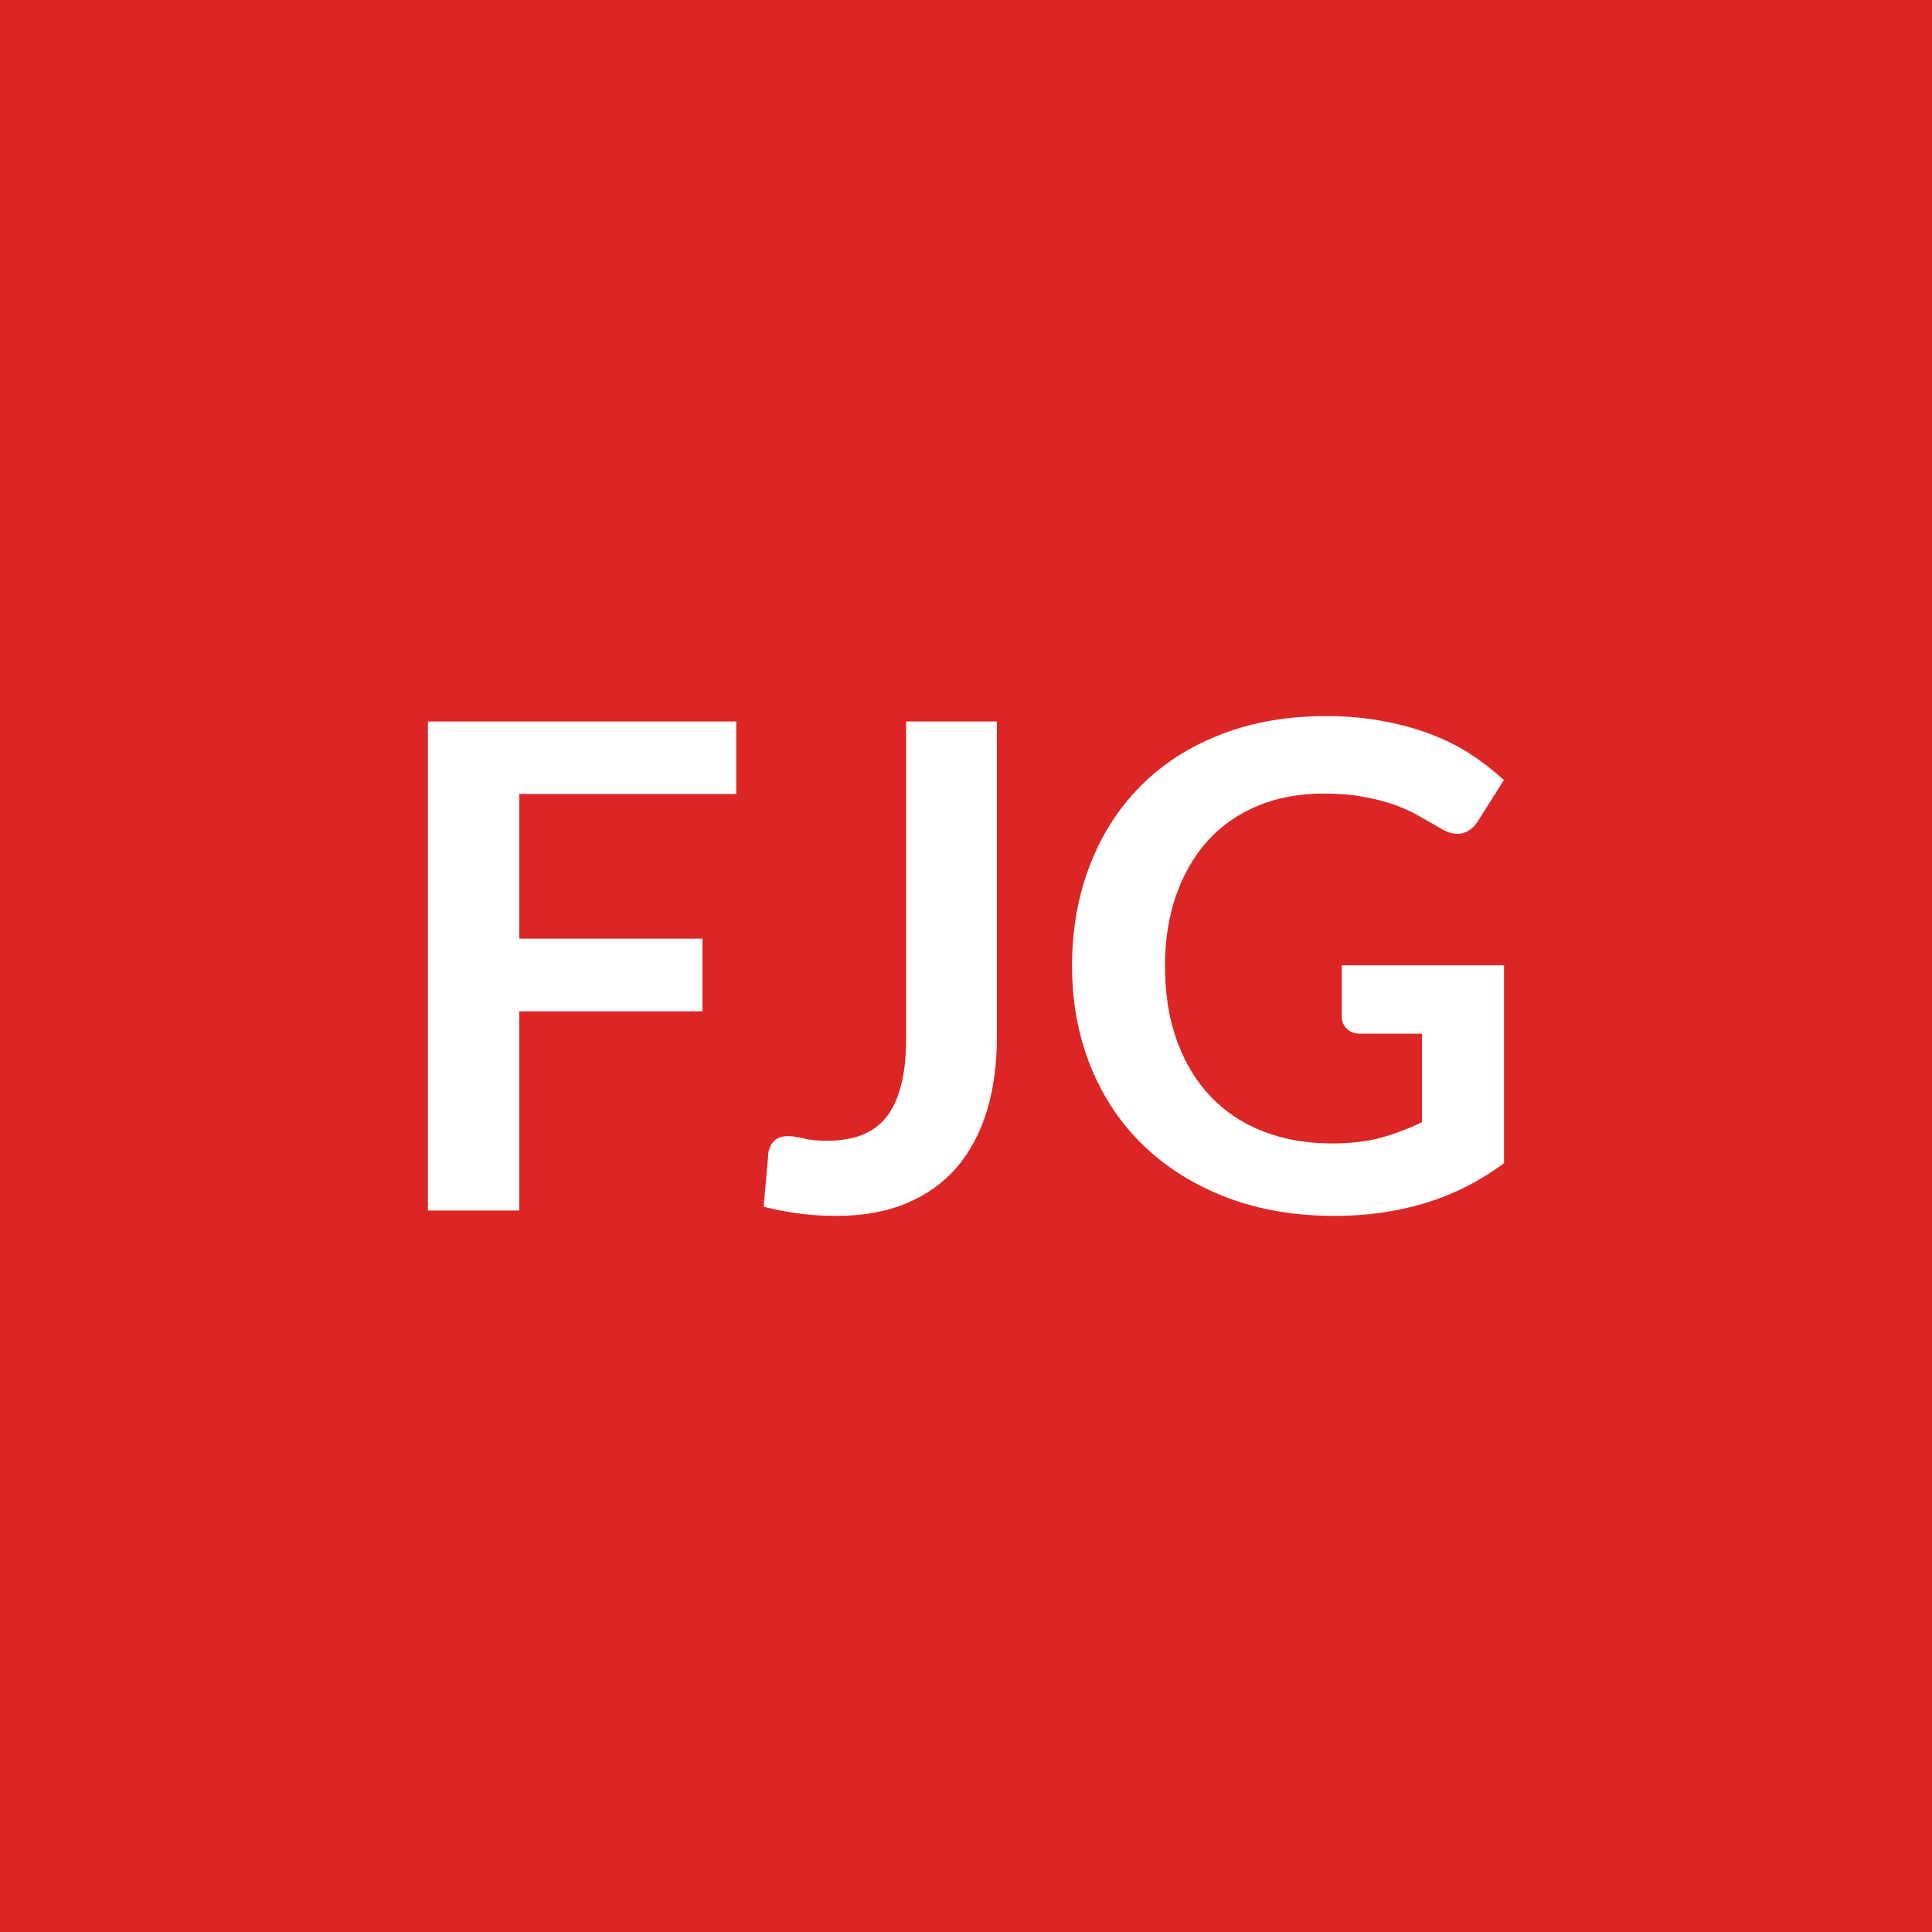
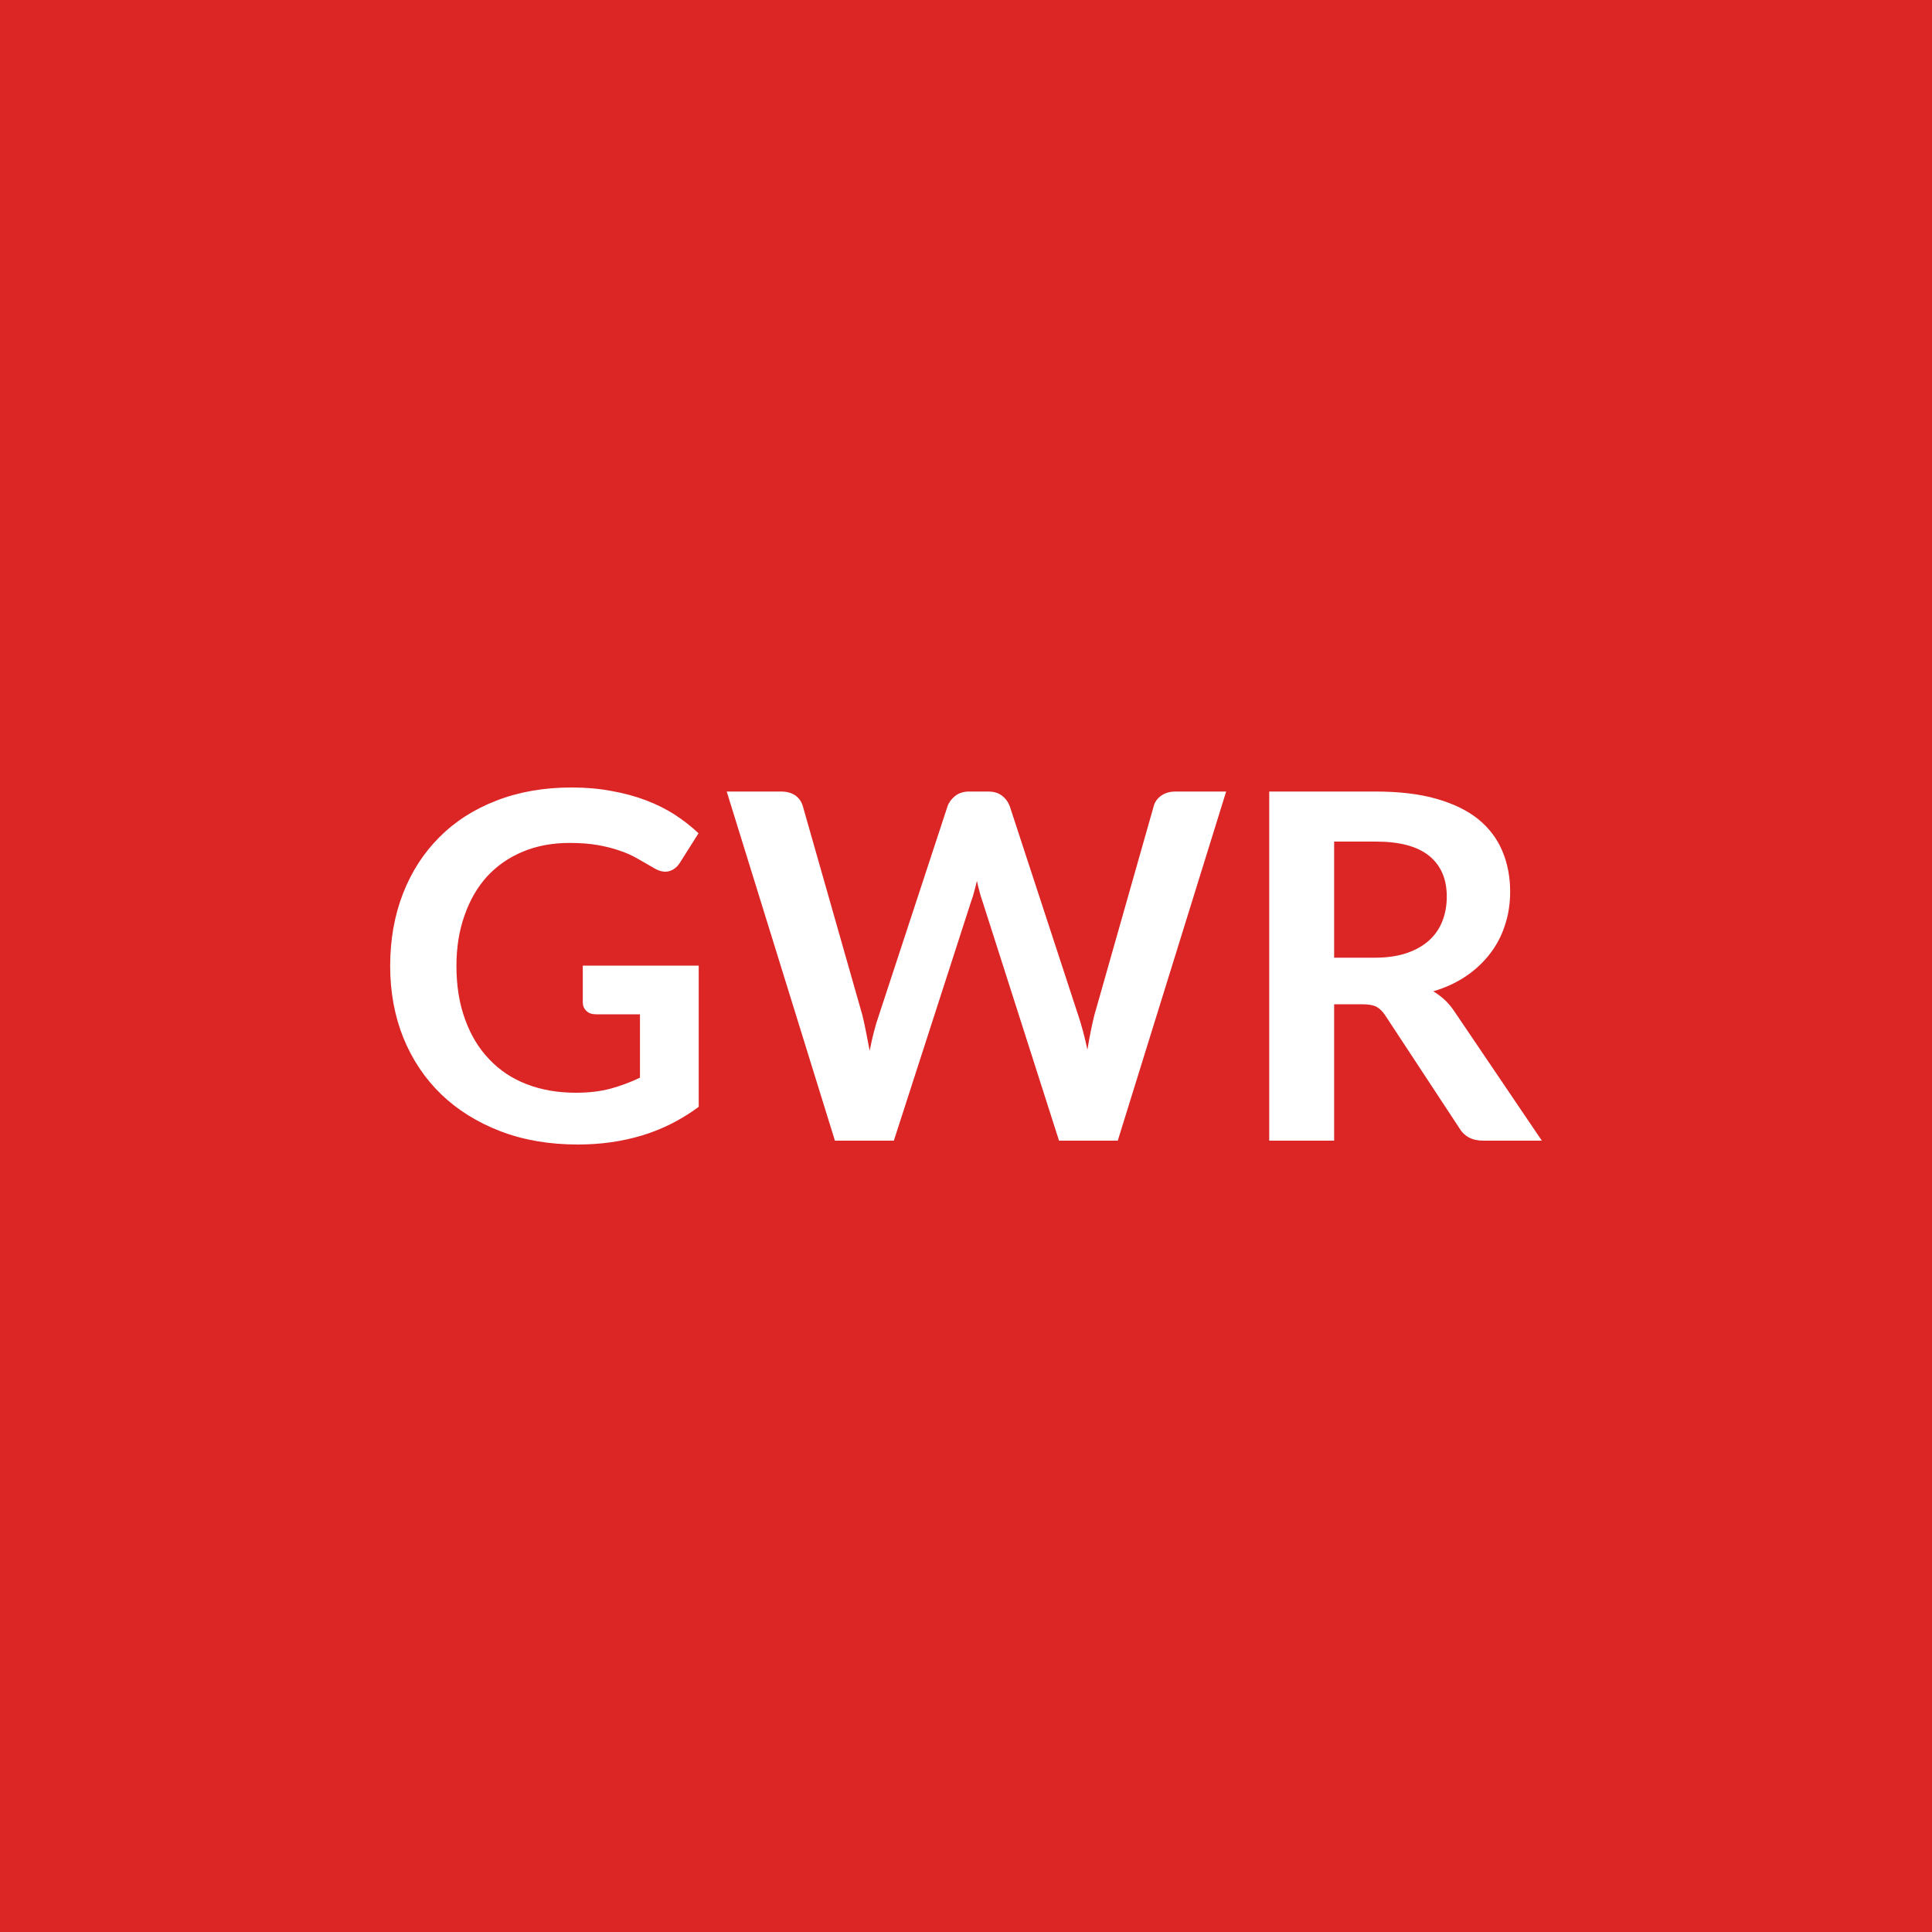
<svg xmlns="http://www.w3.org/2000/svg" width="100" height="100" viewBox="0 0 100 100">
  <rect width="100%" height="100%" fill="#dc2626" />
-   <path fill="#ffffff" d="M38.11 41.095H26.88v7.49h9.48v3.76h-9.48v10.31h-4.73v-25.31h15.96zm13.49-3.75v16.31q0 2.14-.52 3.85-.53 1.72-1.57 2.93-1.04 1.2-2.6 1.85-1.55.65-3.62.65-.94 0-1.85-.11-.91-.12-1.91-.36.05-.7.12-1.4t.12-1.4q.06-.39.31-.62.25-.24.73-.24.29 0 .77.12.49.12 1.22.12 1 0 1.77-.28.77-.29 1.29-.92.51-.63.77-1.64.27-1.01.27-2.44v-16.42zm17.85 12.62h8.4v10.24q-1.92 1.42-4.1 2.07-2.18.66-4.66.66-3.1 0-5.61-.96-2.51-.97-4.29-2.68-1.78-1.72-2.74-4.1t-.96-5.19q0-2.86.93-5.24.92-2.38 2.63-4.09 1.71-1.72 4.14-2.66 2.43-.95 5.46-.95 1.54 0 2.88.25 1.34.24 2.48.67 1.15.43 2.09 1.04.95.62 1.74 1.35l-1.35 2.14q-.32.5-.82.62-.51.11-1.11-.26-.57-.33-1.15-.66t-1.29-.58q-.71-.24-1.59-.4t-2.04-.16q-1.87 0-3.38.63-1.52.63-2.59 1.8-1.06 1.18-1.64 2.82-.58 1.65-.58 3.68 0 2.17.62 3.87.62 1.71 1.75 2.89t2.72 1.8q1.6.62 3.56.62 1.4 0 2.5-.29 1.1-.3 2.15-.81v-4.58h-3.18q-.46 0-.71-.26-.26-.25-.26-.62z" />
+   <path fill="#ffffff" d="M30.165 49.98h6v7.31q-1.37 1.01-2.93 1.48-1.55.47-3.33.47-2.21 0-4.01-.69-1.79-.69-3.06-1.91-1.27-1.23-1.96-2.93-.68-1.7-.68-3.71 0-2.04.66-3.74t1.88-2.92q1.22-1.23 2.96-1.9 1.74-.68 3.9-.68 1.1 0 2.05.18.96.17 1.78.48t1.49.74q.68.44 1.24.97l-.96 1.52q-.23.36-.59.45-.36.08-.79-.19-.41-.23-.82-.47t-.92-.41q-.51-.18-1.14-.29t-1.45-.11q-1.34 0-2.42.45t-1.85 1.28q-.76.84-1.17 2.02-.42 1.17-.42 2.62 0 1.55.45 2.77.44 1.22 1.25 2.06.8.85 1.94 1.29t2.54.44q1 0 1.79-.21.78-.21 1.53-.57V52.5h-2.27q-.33 0-.51-.18t-.18-.44zm30.67-9.01h2.63l-5.61 18.07h-3.04l-3.95-12.35q-.16-.45-.3-1.1-.07.31-.15.59-.07.27-.16.51l-3.99 12.35h-3.05l-5.6-18.07h2.82q.43 0 .73.2.29.21.39.56l3.08 10.81q.1.4.19.87t.19.98q.1-.53.22-.99t.26-.86l3.55-10.81q.1-.29.39-.53.3-.23.72-.23h.99q.44 0 .71.21.28.21.41.55l3.54 10.81q.26.77.48 1.79.16-.99.36-1.79l3.07-10.81q.08-.32.38-.54.31-.22.74-.22m8.22 8.6h2.1q.95 0 1.66-.24.7-.24 1.16-.66t.68-.99q.23-.58.23-1.27 0-1.37-.91-2.11t-2.77-.74h-2.15zm6.23 2.79 4.52 6.68h-3.04q-.86 0-1.25-.68l-3.8-5.78q-.21-.33-.47-.47-.25-.13-.75-.13h-1.44v7.06h-3.36V40.97h5.51q1.84 0 3.16.38t2.16 1.06q.84.69 1.24 1.65.4.95.4 2.1 0 .92-.27 1.73-.26.81-.77 1.47-.51.67-1.25 1.17t-1.69.78q.32.19.6.45.27.25.5.6" />
</svg>
